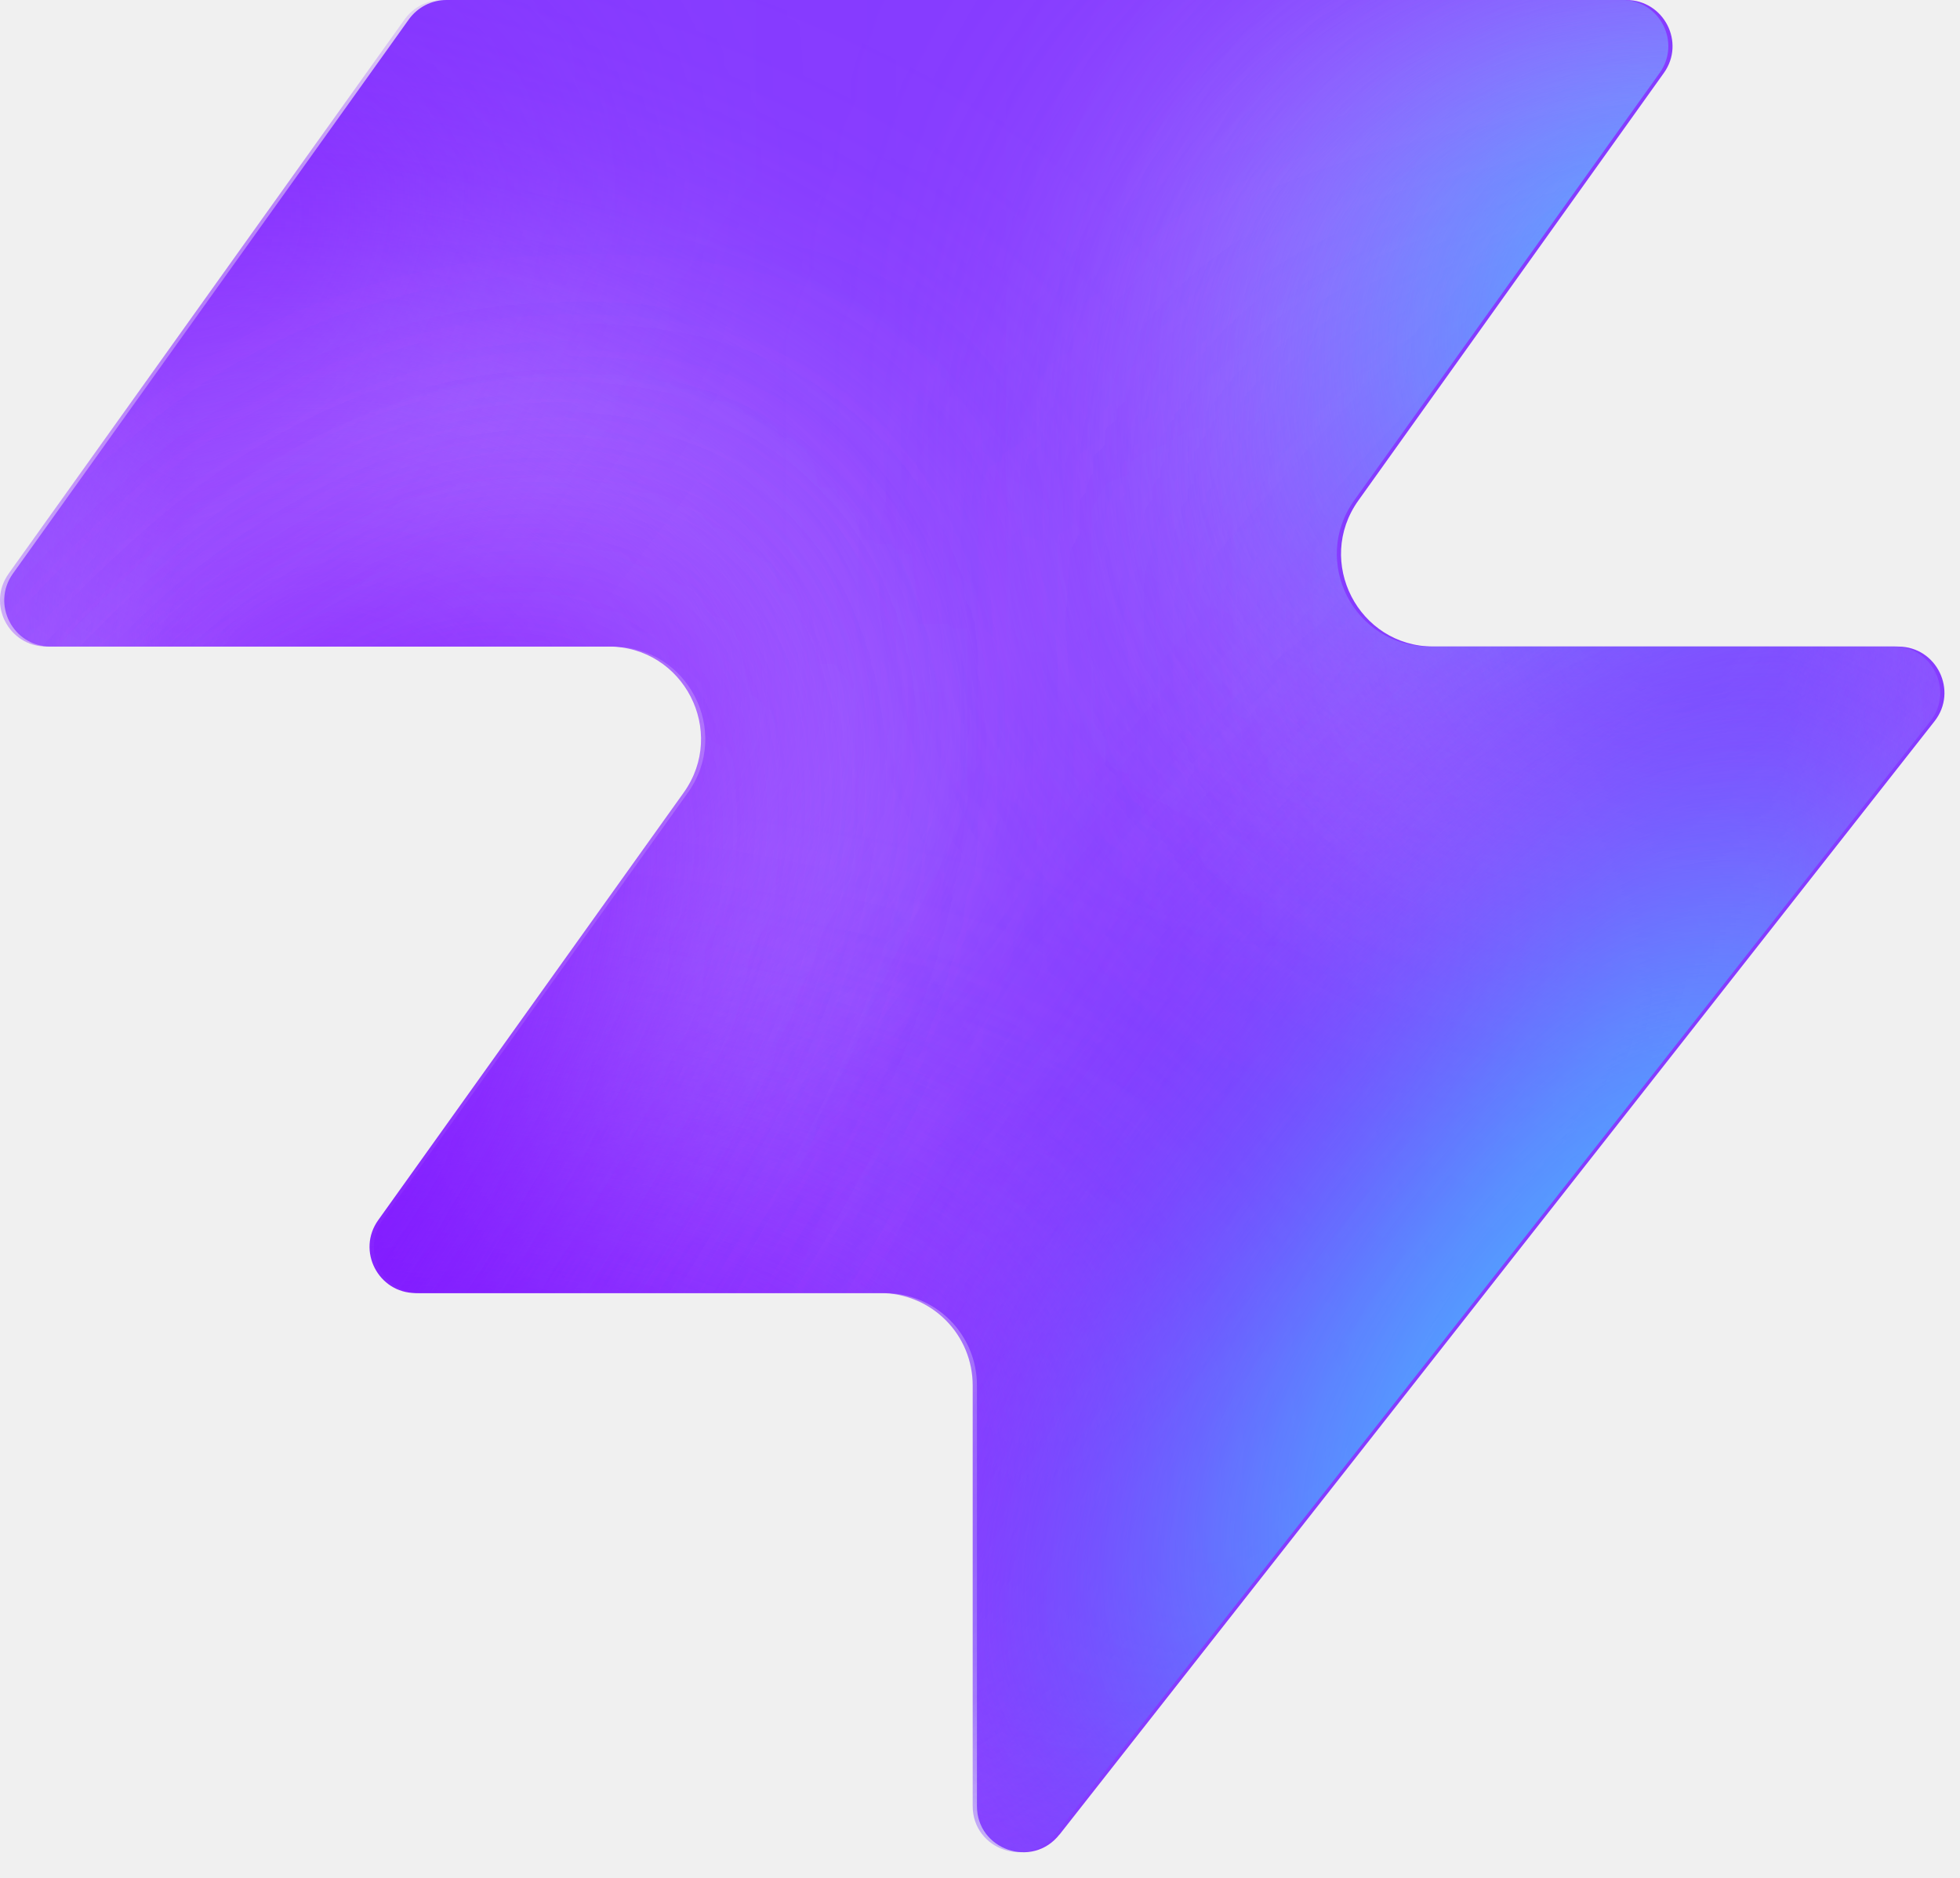
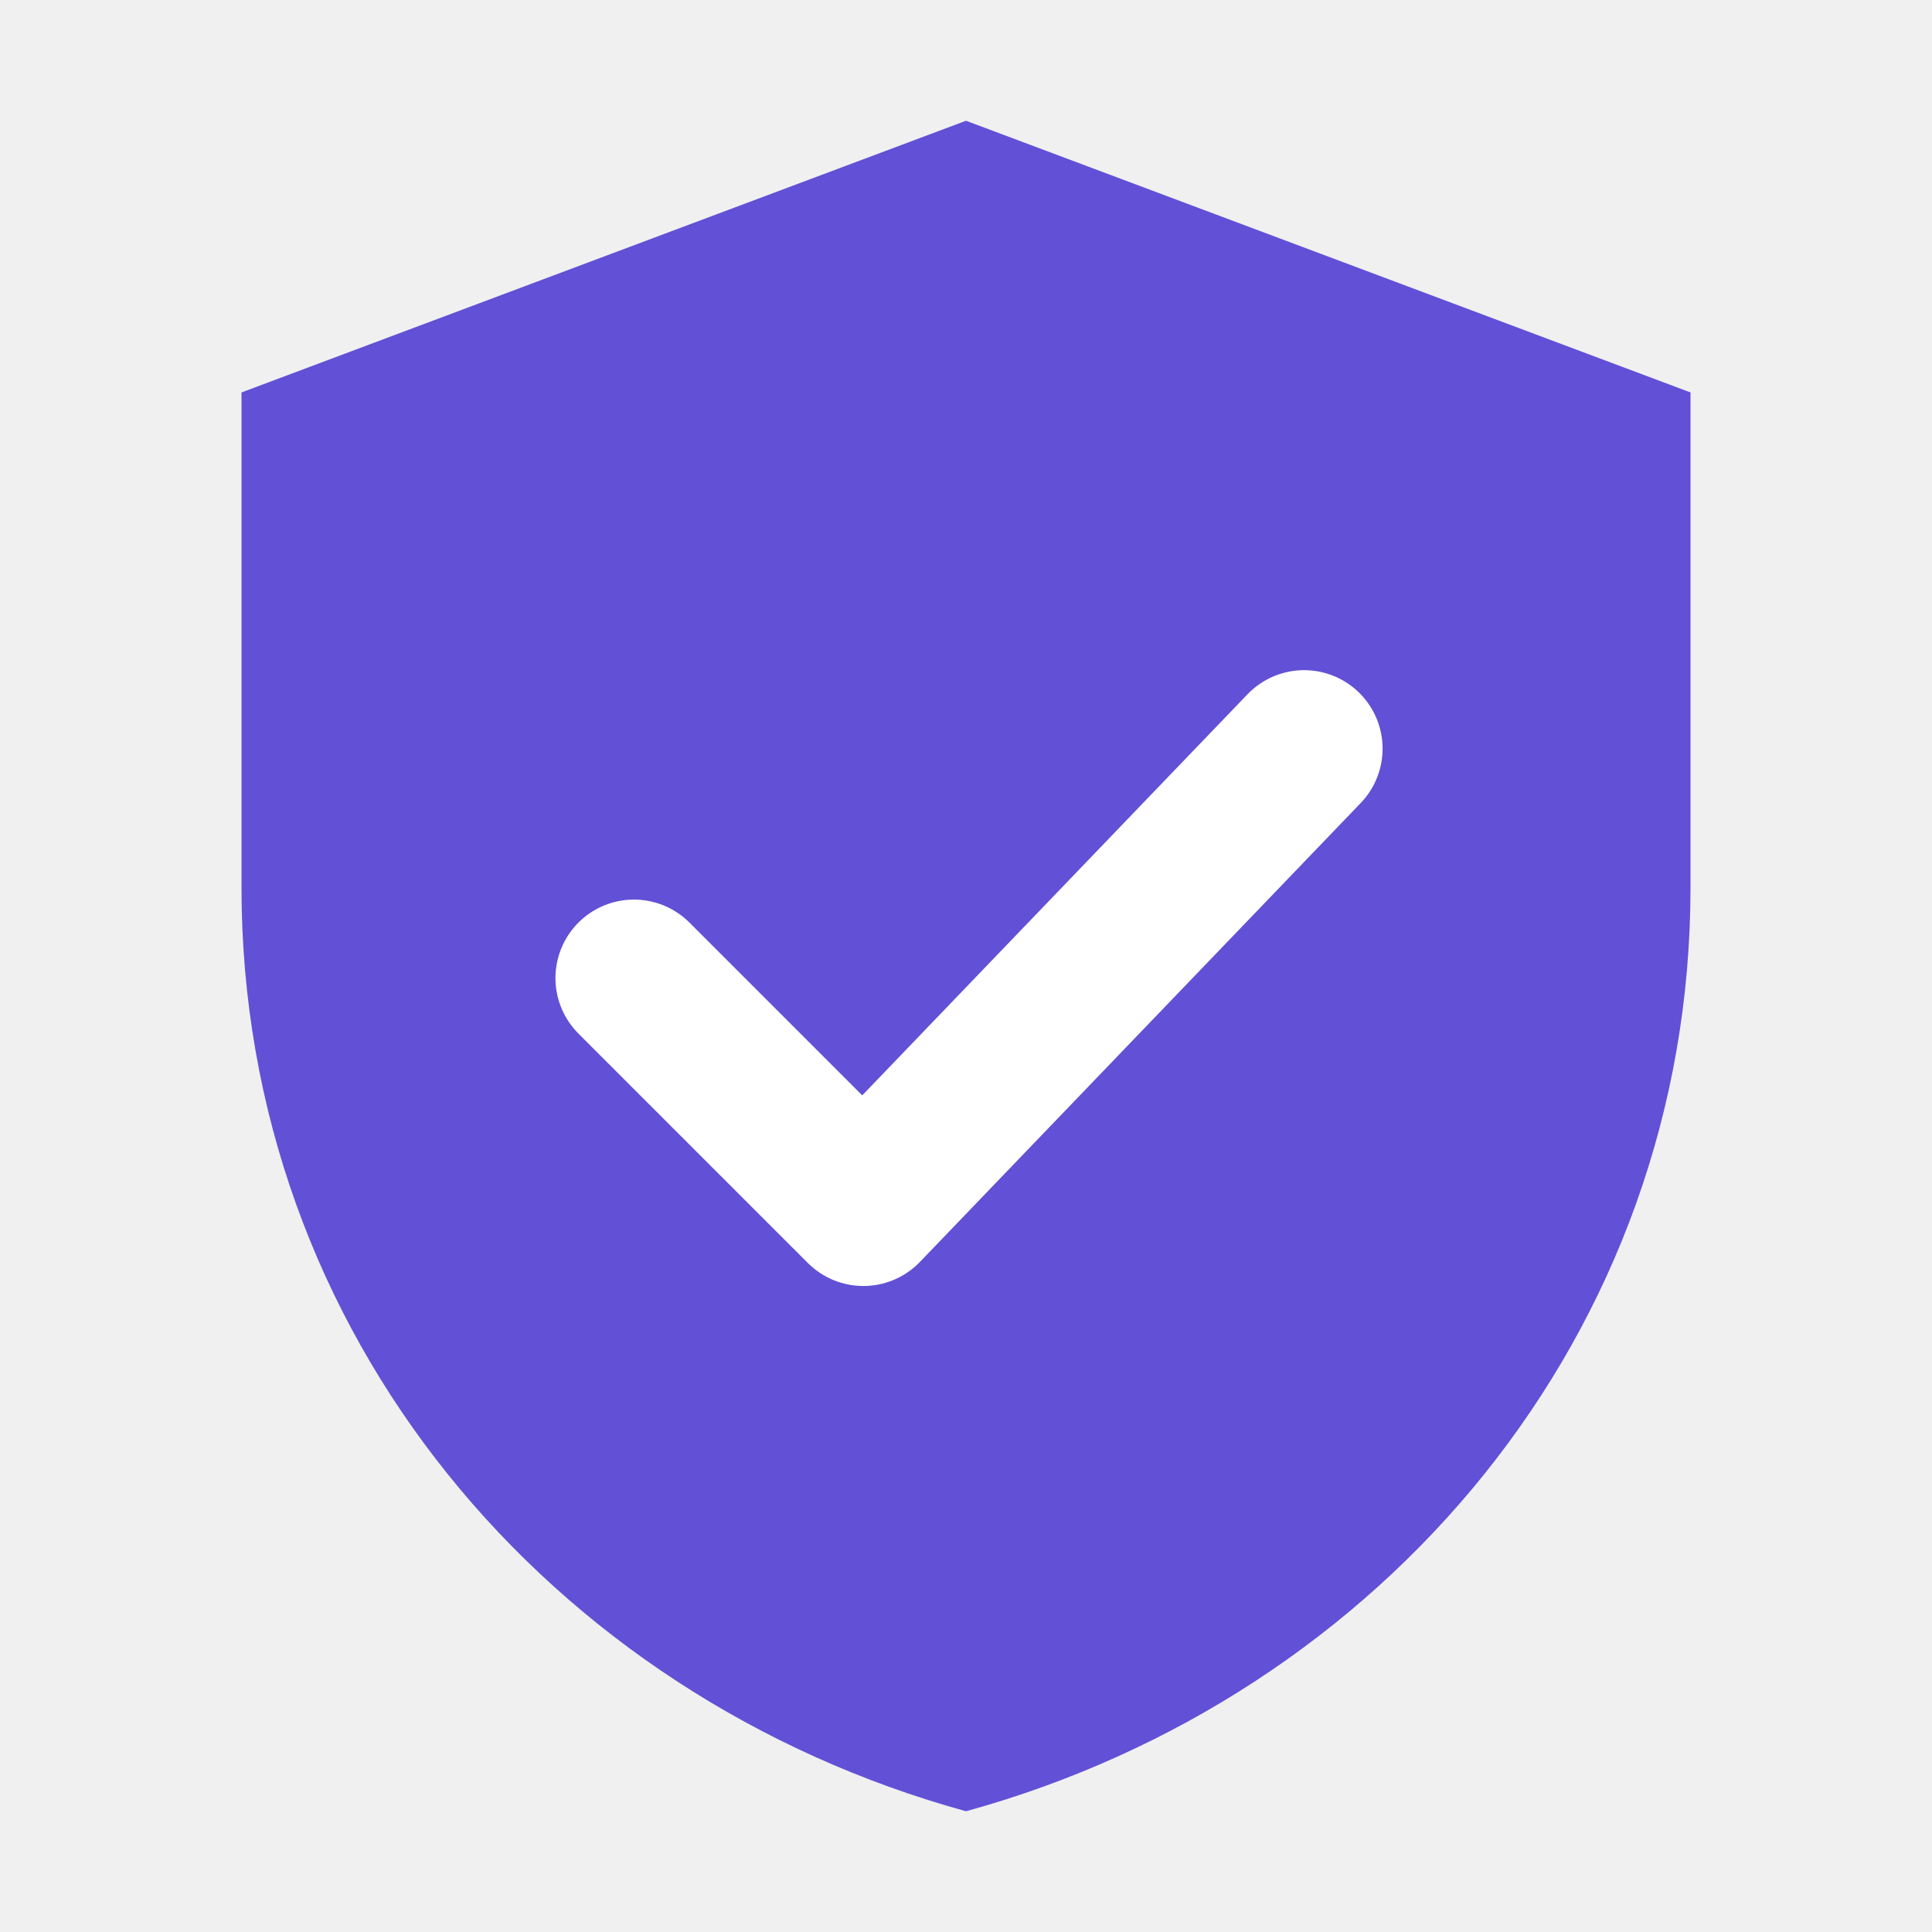
- <svg xmlns="http://www.w3.org/2000/svg" width="48" height="46" fill="none" viewBox="0 0 48 46">
-   <path fill="#863bff" d="M25.946 44.938c-.664.845-2.021.375-2.021-.698V33.937a2.26 2.26 0 0 0-2.262-2.262H10.287c-.92 0-1.456-1.04-.92-1.788l7.48-10.471c1.07-1.497 0-3.578-1.842-3.578H1.237c-.92 0-1.456-1.04-.92-1.788L10.013.474c.214-.297.556-.474.92-.474h28.894c.92 0 1.456 1.04.92 1.788l-7.48 10.471c-1.07 1.498 0 3.579 1.842 3.579h11.377c.943 0 1.473 1.088.89 1.83L25.947 44.94z" style="fill:#863bff;fill:color(display-p3 .525 .23 1);fill-opacity:1" />
-   <mask id="a" width="48" height="46" x="0" y="0" maskUnits="userSpaceOnUse" style="mask-type:alpha">
-     <path fill="#000" d="M25.842 44.938c-.664.844-2.021.375-2.021-.698V33.937a2.26 2.26 0 0 0-2.262-2.262H10.183c-.92 0-1.456-1.04-.92-1.788l7.48-10.471c1.07-1.498 0-3.579-1.842-3.579H1.133c-.92 0-1.456-1.04-.92-1.787L9.91.473c.214-.297.556-.474.92-.474h28.894c.92 0 1.456 1.04.92 1.788l-7.48 10.471c-1.07 1.498 0 3.578 1.842 3.578h11.377c.943 0 1.473 1.088.89 1.832L25.843 44.94z" style="fill:#000;fill-opacity:1" />
-   </mask>
-   <g mask="url(#a)">
-     <g filter="url(#b)">
-       <ellipse cx="5.508" cy="14.704" fill="#ede6ff" rx="5.508" ry="14.704" style="fill:#ede6ff;fill:color(display-p3 .927 .903 1);fill-opacity:1" transform="matrix(.00324 1 1 -.00324 -4.47 31.516)" />
-     </g>
-     <g filter="url(#c)">
-       <ellipse cx="10.399" cy="29.851" fill="#ede6ff" rx="10.399" ry="29.851" style="fill:#ede6ff;fill:color(display-p3 .927 .903 1);fill-opacity:1" transform="matrix(.00324 1 1 -.00324 -39.328 7.883)" />
-     </g>
-     <g filter="url(#d)">
-       <ellipse cx="5.508" cy="30.487" fill="#7e14ff" rx="5.508" ry="30.487" style="fill:#7e14ff;fill:color(display-p3 .492 .077 1);fill-opacity:1" transform="rotate(89.814 -25.913 -14.639)scale(1 -1)" />
-     </g>
-     <g filter="url(#e)">
-       <ellipse cx="5.508" cy="30.599" fill="#7e14ff" rx="5.508" ry="30.599" style="fill:#7e14ff;fill:color(display-p3 .492 .077 1);fill-opacity:1" transform="rotate(89.814 -32.644 -3.334)scale(1 -1)" />
-     </g>
-     <g filter="url(#f)">
-       <ellipse cx="5.508" cy="30.599" fill="#7e14ff" rx="5.508" ry="30.599" style="fill:#7e14ff;fill:color(display-p3 .492 .077 1);fill-opacity:1" transform="matrix(.00324 1 1 -.00324 -34.34 30.47)" />
-     </g>
-     <g filter="url(#g)">
-       <ellipse cx="14.072" cy="22.078" fill="#ede6ff" rx="14.072" ry="22.078" style="fill:#ede6ff;fill:color(display-p3 .927 .903 1);fill-opacity:1" transform="rotate(93.35 24.506 48.493)scale(-1 1)" />
-     </g>
-     <g filter="url(#h)">
-       <ellipse cx="3.47" cy="21.501" fill="#7e14ff" rx="3.47" ry="21.501" style="fill:#7e14ff;fill:color(display-p3 .492 .077 1);fill-opacity:1" transform="rotate(89.009 28.708 47.59)scale(-1 1)" />
-     </g>
-     <g filter="url(#i)">
-       <ellipse cx="3.47" cy="21.501" fill="#7e14ff" rx="3.47" ry="21.501" style="fill:#7e14ff;fill:color(display-p3 .492 .077 1);fill-opacity:1" transform="rotate(89.009 28.708 47.59)scale(-1 1)" />
-     </g>
-     <g filter="url(#j)">
-       <ellipse cx=".387" cy="8.972" fill="#7e14ff" rx="4.407" ry="29.108" style="fill:#7e14ff;fill:color(display-p3 .492 .077 1);fill-opacity:1" transform="rotate(39.51 .387 8.972)" />
-     </g>
-     <g filter="url(#k)">
-       <ellipse cx="47.523" cy="-6.092" fill="#7e14ff" rx="4.407" ry="29.108" style="fill:#7e14ff;fill:color(display-p3 .492 .077 1);fill-opacity:1" transform="rotate(37.892 47.523 -6.092)" />
-     </g>
-     <g filter="url(#l)">
-       <ellipse cx="41.412" cy="6.333" fill="#47bfff" rx="5.971" ry="9.665" style="fill:#47bfff;fill:color(display-p3 .28 .748 1);fill-opacity:1" transform="rotate(37.892 41.412 6.333)" />
-     </g>
-     <g filter="url(#m)">
-       <ellipse cx="-1.879" cy="38.332" fill="#7e14ff" rx="4.407" ry="29.108" style="fill:#7e14ff;fill:color(display-p3 .492 .077 1);fill-opacity:1" transform="rotate(37.892 -1.88 38.332)" />
-     </g>
-     <g filter="url(#n)">
-       <ellipse cx="-1.879" cy="38.332" fill="#7e14ff" rx="4.407" ry="29.108" style="fill:#7e14ff;fill:color(display-p3 .492 .077 1);fill-opacity:1" transform="rotate(37.892 -1.88 38.332)" />
-     </g>
-     <g filter="url(#o)">
-       <ellipse cx="35.651" cy="29.907" fill="#7e14ff" rx="4.407" ry="29.108" style="fill:#7e14ff;fill:color(display-p3 .492 .077 1);fill-opacity:1" transform="rotate(37.892 35.651 29.907)" />
-     </g>
-     <g filter="url(#p)">
-       <ellipse cx="38.418" cy="32.4" fill="#47bfff" rx="5.971" ry="15.297" style="fill:#47bfff;fill:color(display-p3 .28 .748 1);fill-opacity:1" transform="rotate(37.892 38.418 32.4)" />
-     </g>
-   </g>
-   <defs>
-     <filter id="b" width="60.045" height="41.654" x="-19.77" y="16.149" color-interpolation-filters="sRGB" filterUnits="userSpaceOnUse">
-       <feFlood flood-opacity="0" result="BackgroundImageFix" />
-       <feBlend in="SourceGraphic" in2="BackgroundImageFix" result="shape" />
-       <feGaussianBlur result="effect1_foregroundBlur_2002_17158" stdDeviation="7.659" />
-     </filter>
-     <filter id="c" width="90.34" height="51.437" x="-54.613" y="-7.533" color-interpolation-filters="sRGB" filterUnits="userSpaceOnUse">
-       <feFlood flood-opacity="0" result="BackgroundImageFix" />
-       <feBlend in="SourceGraphic" in2="BackgroundImageFix" result="shape" />
-       <feGaussianBlur result="effect1_foregroundBlur_2002_17158" stdDeviation="7.659" />
-     </filter>
-     <filter id="d" width="79.355" height="29.4" x="-49.64" y="2.03" color-interpolation-filters="sRGB" filterUnits="userSpaceOnUse">
-       <feFlood flood-opacity="0" result="BackgroundImageFix" />
-       <feBlend in="SourceGraphic" in2="BackgroundImageFix" result="shape" />
-       <feGaussianBlur result="effect1_foregroundBlur_2002_17158" stdDeviation="4.596" />
-     </filter>
-     <filter id="e" width="79.579" height="29.4" x="-45.045" y="20.029" color-interpolation-filters="sRGB" filterUnits="userSpaceOnUse">
-       <feFlood flood-opacity="0" result="BackgroundImageFix" />
-       <feBlend in="SourceGraphic" in2="BackgroundImageFix" result="shape" />
-       <feGaussianBlur result="effect1_foregroundBlur_2002_17158" stdDeviation="4.596" />
-     </filter>
-     <filter id="f" width="79.579" height="29.4" x="-43.513" y="21.178" color-interpolation-filters="sRGB" filterUnits="userSpaceOnUse">
-       <feFlood flood-opacity="0" result="BackgroundImageFix" />
-       <feBlend in="SourceGraphic" in2="BackgroundImageFix" result="shape" />
-       <feGaussianBlur result="effect1_foregroundBlur_2002_17158" stdDeviation="4.596" />
-     </filter>
-     <filter id="g" width="74.749" height="58.852" x="15.756" y="-17.901" color-interpolation-filters="sRGB" filterUnits="userSpaceOnUse">
-       <feFlood flood-opacity="0" result="BackgroundImageFix" />
-       <feBlend in="SourceGraphic" in2="BackgroundImageFix" result="shape" />
-       <feGaussianBlur result="effect1_foregroundBlur_2002_17158" stdDeviation="7.659" />
-     </filter>
-     <filter id="h" width="61.377" height="25.362" x="23.548" y="2.284" color-interpolation-filters="sRGB" filterUnits="userSpaceOnUse">
-       <feFlood flood-opacity="0" result="BackgroundImageFix" />
-       <feBlend in="SourceGraphic" in2="BackgroundImageFix" result="shape" />
-       <feGaussianBlur result="effect1_foregroundBlur_2002_17158" stdDeviation="4.596" />
-     </filter>
-     <filter id="i" width="61.377" height="25.362" x="23.548" y="2.284" color-interpolation-filters="sRGB" filterUnits="userSpaceOnUse">
-       <feFlood flood-opacity="0" result="BackgroundImageFix" />
-       <feBlend in="SourceGraphic" in2="BackgroundImageFix" result="shape" />
-       <feGaussianBlur result="effect1_foregroundBlur_2002_17158" stdDeviation="4.596" />
-     </filter>
-     <filter id="j" width="56.045" height="63.649" x="-27.636" y="-22.853" color-interpolation-filters="sRGB" filterUnits="userSpaceOnUse">
-       <feFlood flood-opacity="0" result="BackgroundImageFix" />
-       <feBlend in="SourceGraphic" in2="BackgroundImageFix" result="shape" />
-       <feGaussianBlur result="effect1_foregroundBlur_2002_17158" stdDeviation="4.596" />
-     </filter>
-     <filter id="k" width="54.814" height="64.646" x="20.116" y="-38.415" color-interpolation-filters="sRGB" filterUnits="userSpaceOnUse">
-       <feFlood flood-opacity="0" result="BackgroundImageFix" />
-       <feBlend in="SourceGraphic" in2="BackgroundImageFix" result="shape" />
-       <feGaussianBlur result="effect1_foregroundBlur_2002_17158" stdDeviation="4.596" />
-     </filter>
-     <filter id="l" width="33.541" height="35.313" x="24.641" y="-11.323" color-interpolation-filters="sRGB" filterUnits="userSpaceOnUse">
-       <feFlood flood-opacity="0" result="BackgroundImageFix" />
-       <feBlend in="SourceGraphic" in2="BackgroundImageFix" result="shape" />
-       <feGaussianBlur result="effect1_foregroundBlur_2002_17158" stdDeviation="4.596" />
-     </filter>
-     <filter id="m" width="54.814" height="64.646" x="-29.286" y="6.009" color-interpolation-filters="sRGB" filterUnits="userSpaceOnUse">
-       <feFlood flood-opacity="0" result="BackgroundImageFix" />
-       <feBlend in="SourceGraphic" in2="BackgroundImageFix" result="shape" />
-       <feGaussianBlur result="effect1_foregroundBlur_2002_17158" stdDeviation="4.596" />
-     </filter>
-     <filter id="n" width="54.814" height="64.646" x="-29.286" y="6.009" color-interpolation-filters="sRGB" filterUnits="userSpaceOnUse">
-       <feFlood flood-opacity="0" result="BackgroundImageFix" />
-       <feBlend in="SourceGraphic" in2="BackgroundImageFix" result="shape" />
-       <feGaussianBlur result="effect1_foregroundBlur_2002_17158" stdDeviation="4.596" />
-     </filter>
-     <filter id="o" width="54.814" height="64.646" x="8.244" y="-2.416" color-interpolation-filters="sRGB" filterUnits="userSpaceOnUse">
-       <feFlood flood-opacity="0" result="BackgroundImageFix" />
-       <feBlend in="SourceGraphic" in2="BackgroundImageFix" result="shape" />
-       <feGaussianBlur result="effect1_foregroundBlur_2002_17158" stdDeviation="4.596" />
-     </filter>
-     <filter id="p" width="39.409" height="43.623" x="18.713" y="10.588" color-interpolation-filters="sRGB" filterUnits="userSpaceOnUse">
-       <feFlood flood-opacity="0" result="BackgroundImageFix" />
-       <feBlend in="SourceGraphic" in2="BackgroundImageFix" result="shape" />
-       <feGaussianBlur result="effect1_foregroundBlur_2002_17158" stdDeviation="4.596" />
-     </filter>
-   </defs>
+ <svg xmlns="http://www.w3.org/2000/svg" viewBox="0 0 32 32">
+   <path fill="#6250d6" d="M16 2 4 6.5v8.2c0 7.4 5.1 13.4 12 15.3 6.9-1.9 12-7.9 12-15.3V6.5L16 2z" />
+   <path fill="none" stroke="#fff" stroke-width="2.6" stroke-linecap="round" stroke-linejoin="round" d="m10.5 16.2 3.8 3.8 7.3-7.6" />
</svg>
